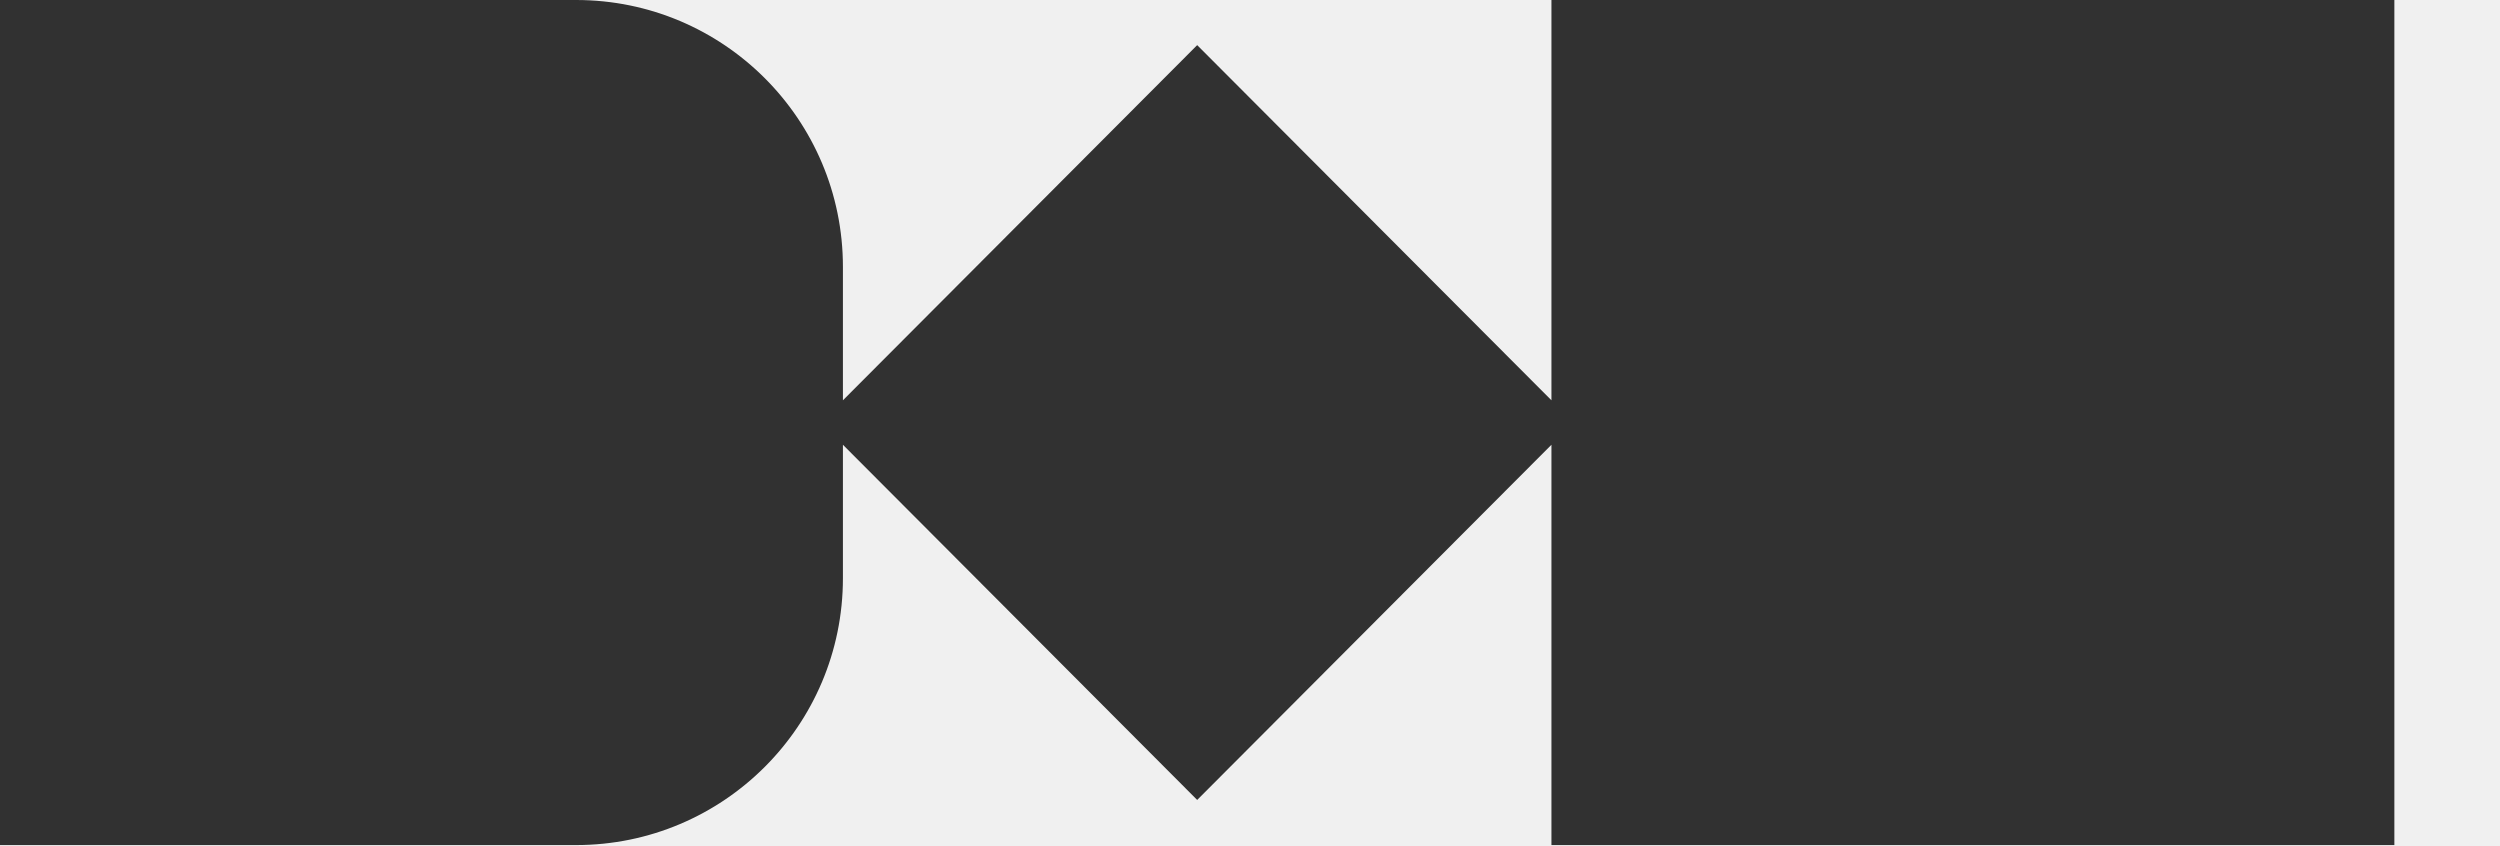
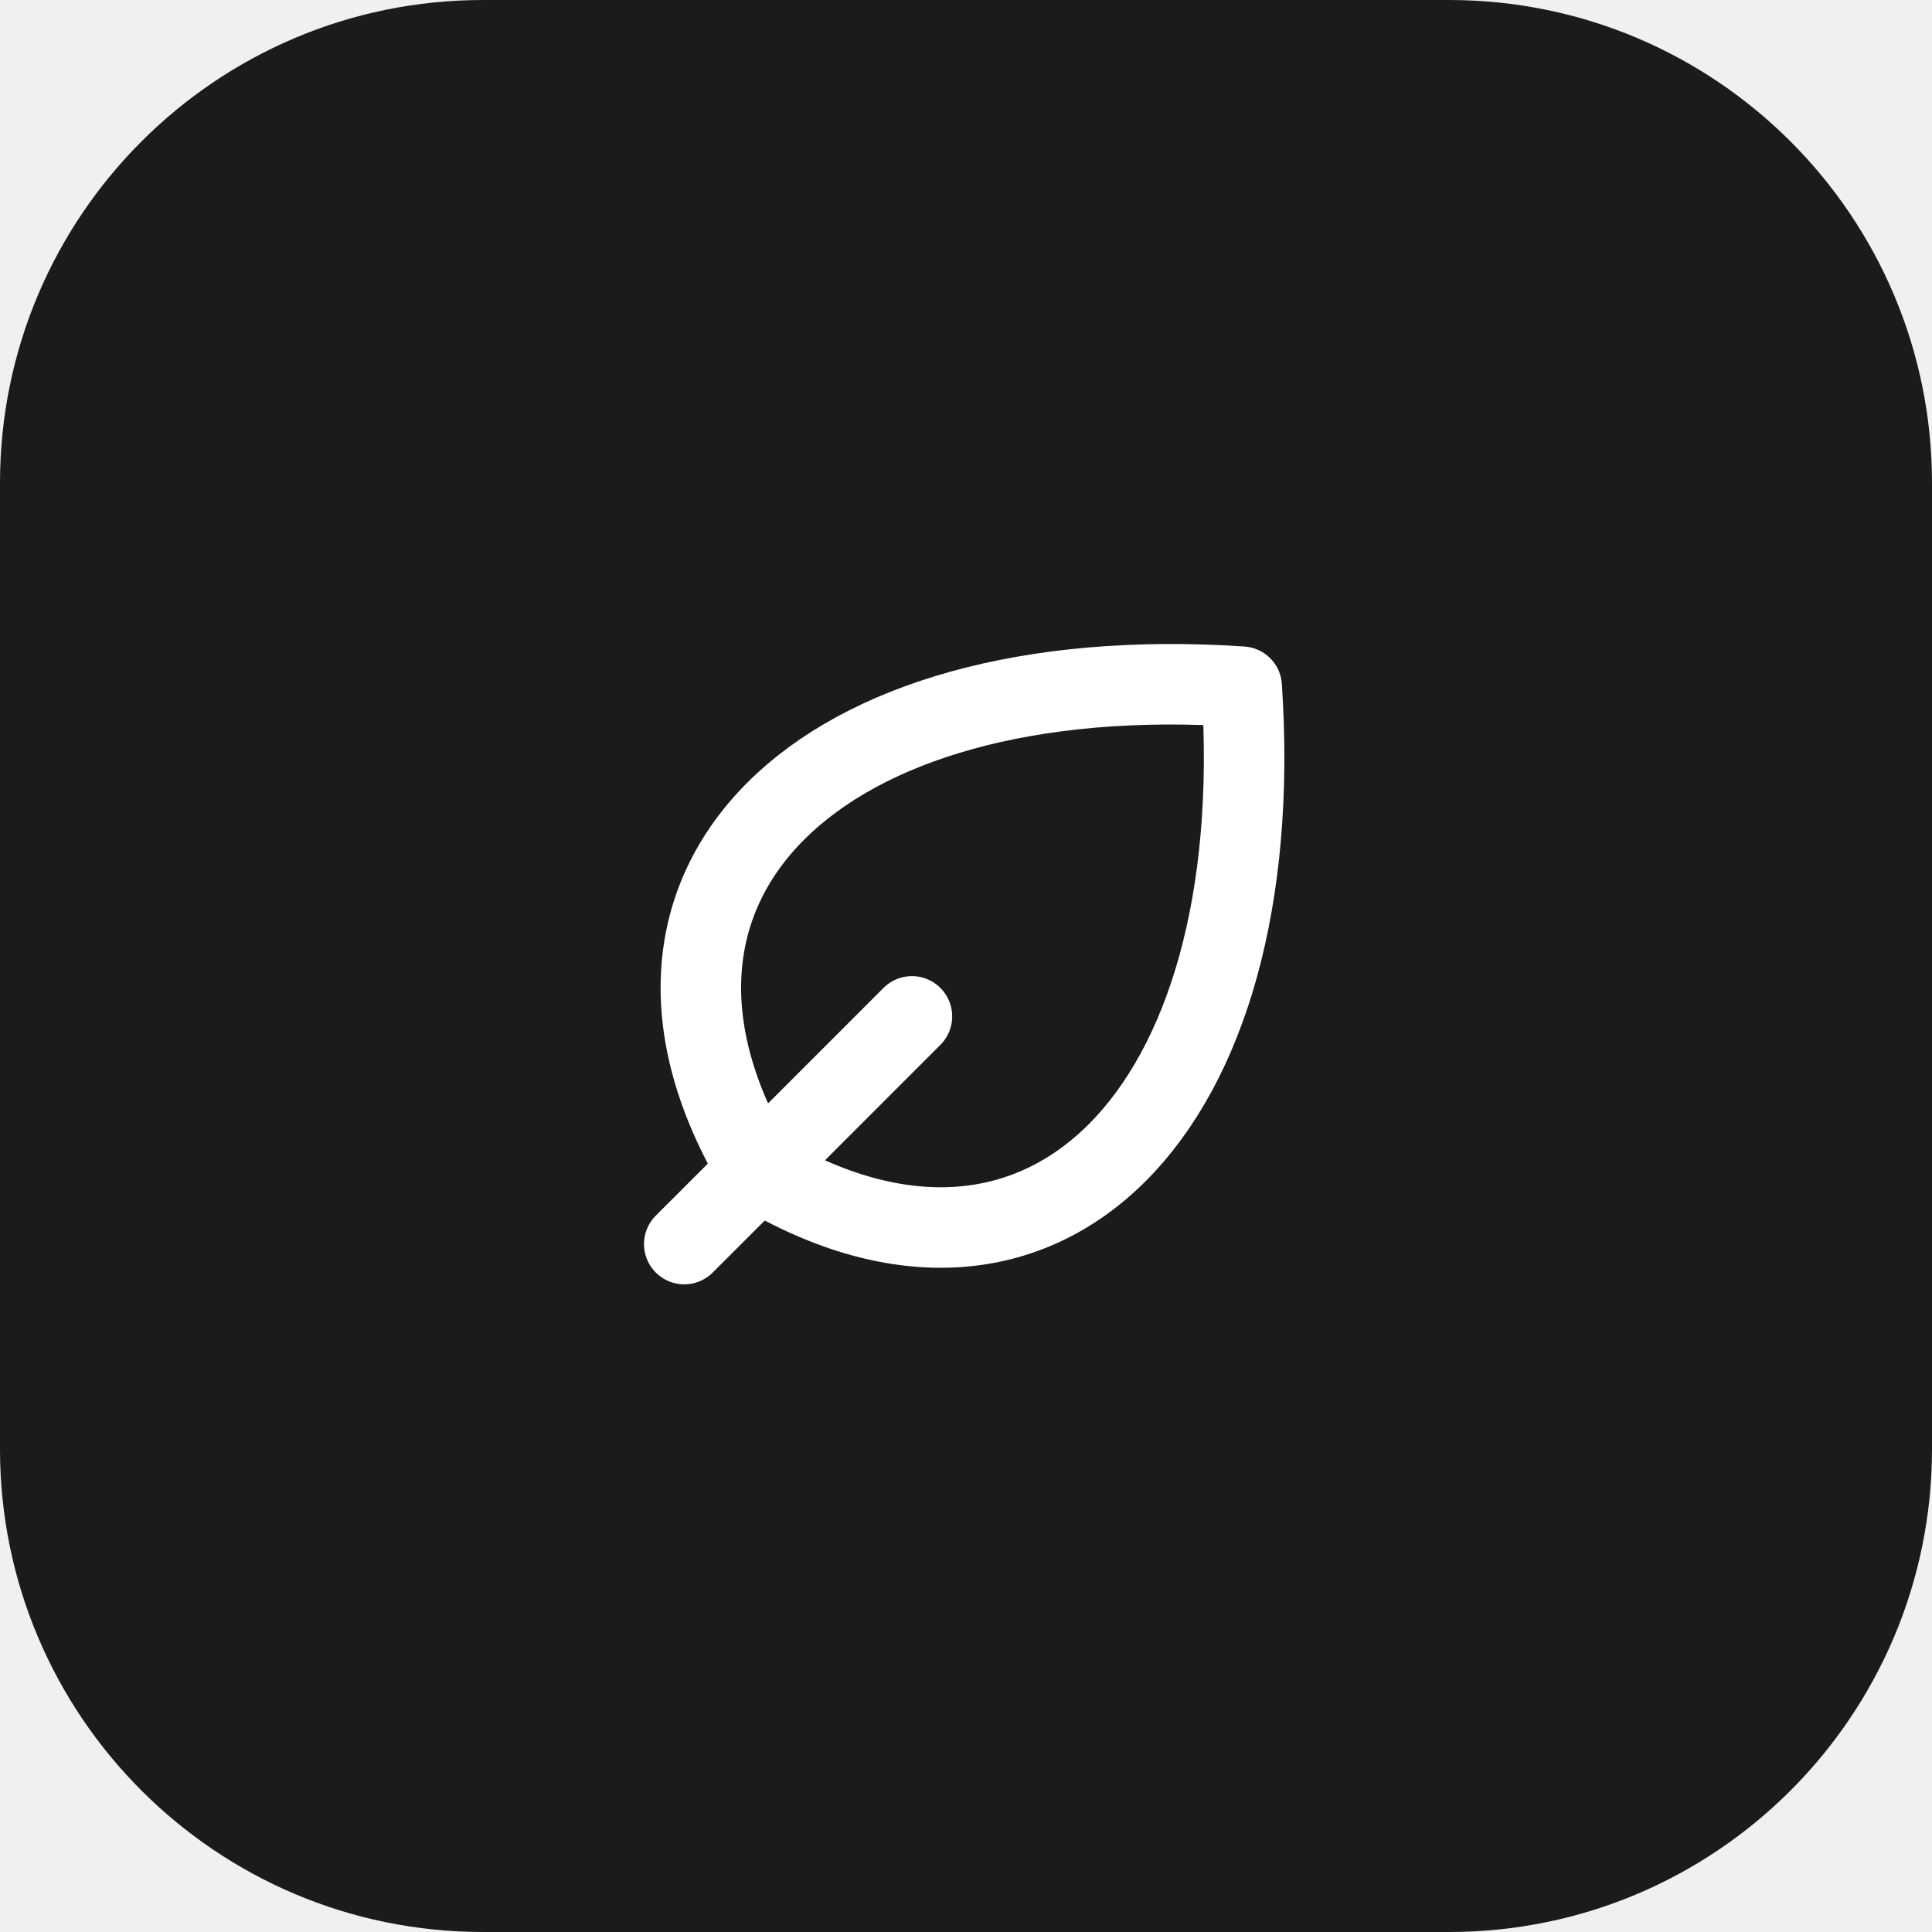
- <svg xmlns="http://www.w3.org/2000/svg" width="142" height="48" viewBox="0 0 142 48" fill="none">
-   <g clip-path="url(#clip0_584_15)">
-     <path fill-rule="evenodd" clip-rule="evenodd" d="M0 0H32.72C41.092 0 47.878 6.786 47.878 15.158V22.737L68 2.563L88.122 22.737V0H136V48H88.122V25.263L68 45.437L47.878 25.263V32.842C47.878 41.214 41.092 48 32.72 48H0V0Z" fill="#313131" />
-   </g>
-   <defs>
-     <clipPath id="clip0_584_15">
-       <rect width="142" height="48" fill="white" />
-     </clipPath>
-   </defs>
+ <svg xmlns="http://www.w3.org/2000/svg" width="48" height="48" viewBox="0 0 48 48" fill="none">
+   <rect width="48" height="48" rx="12" fill="#1B1B1B" />
+   <path d="M18.829 29.081C25.9 33.323 31.557 27.666 30.85 17.06C20.244 16.353 14.587 22.01 18.829 29.081ZM18.829 29.081C18.829 29.081 18.829 29.081 18.829 29.081ZM18.829 29.081L17 30.909M18.829 29.081L22.657 25.252" stroke="white" stroke-width="2" stroke-linecap="round" stroke-linejoin="round" />
</svg>
